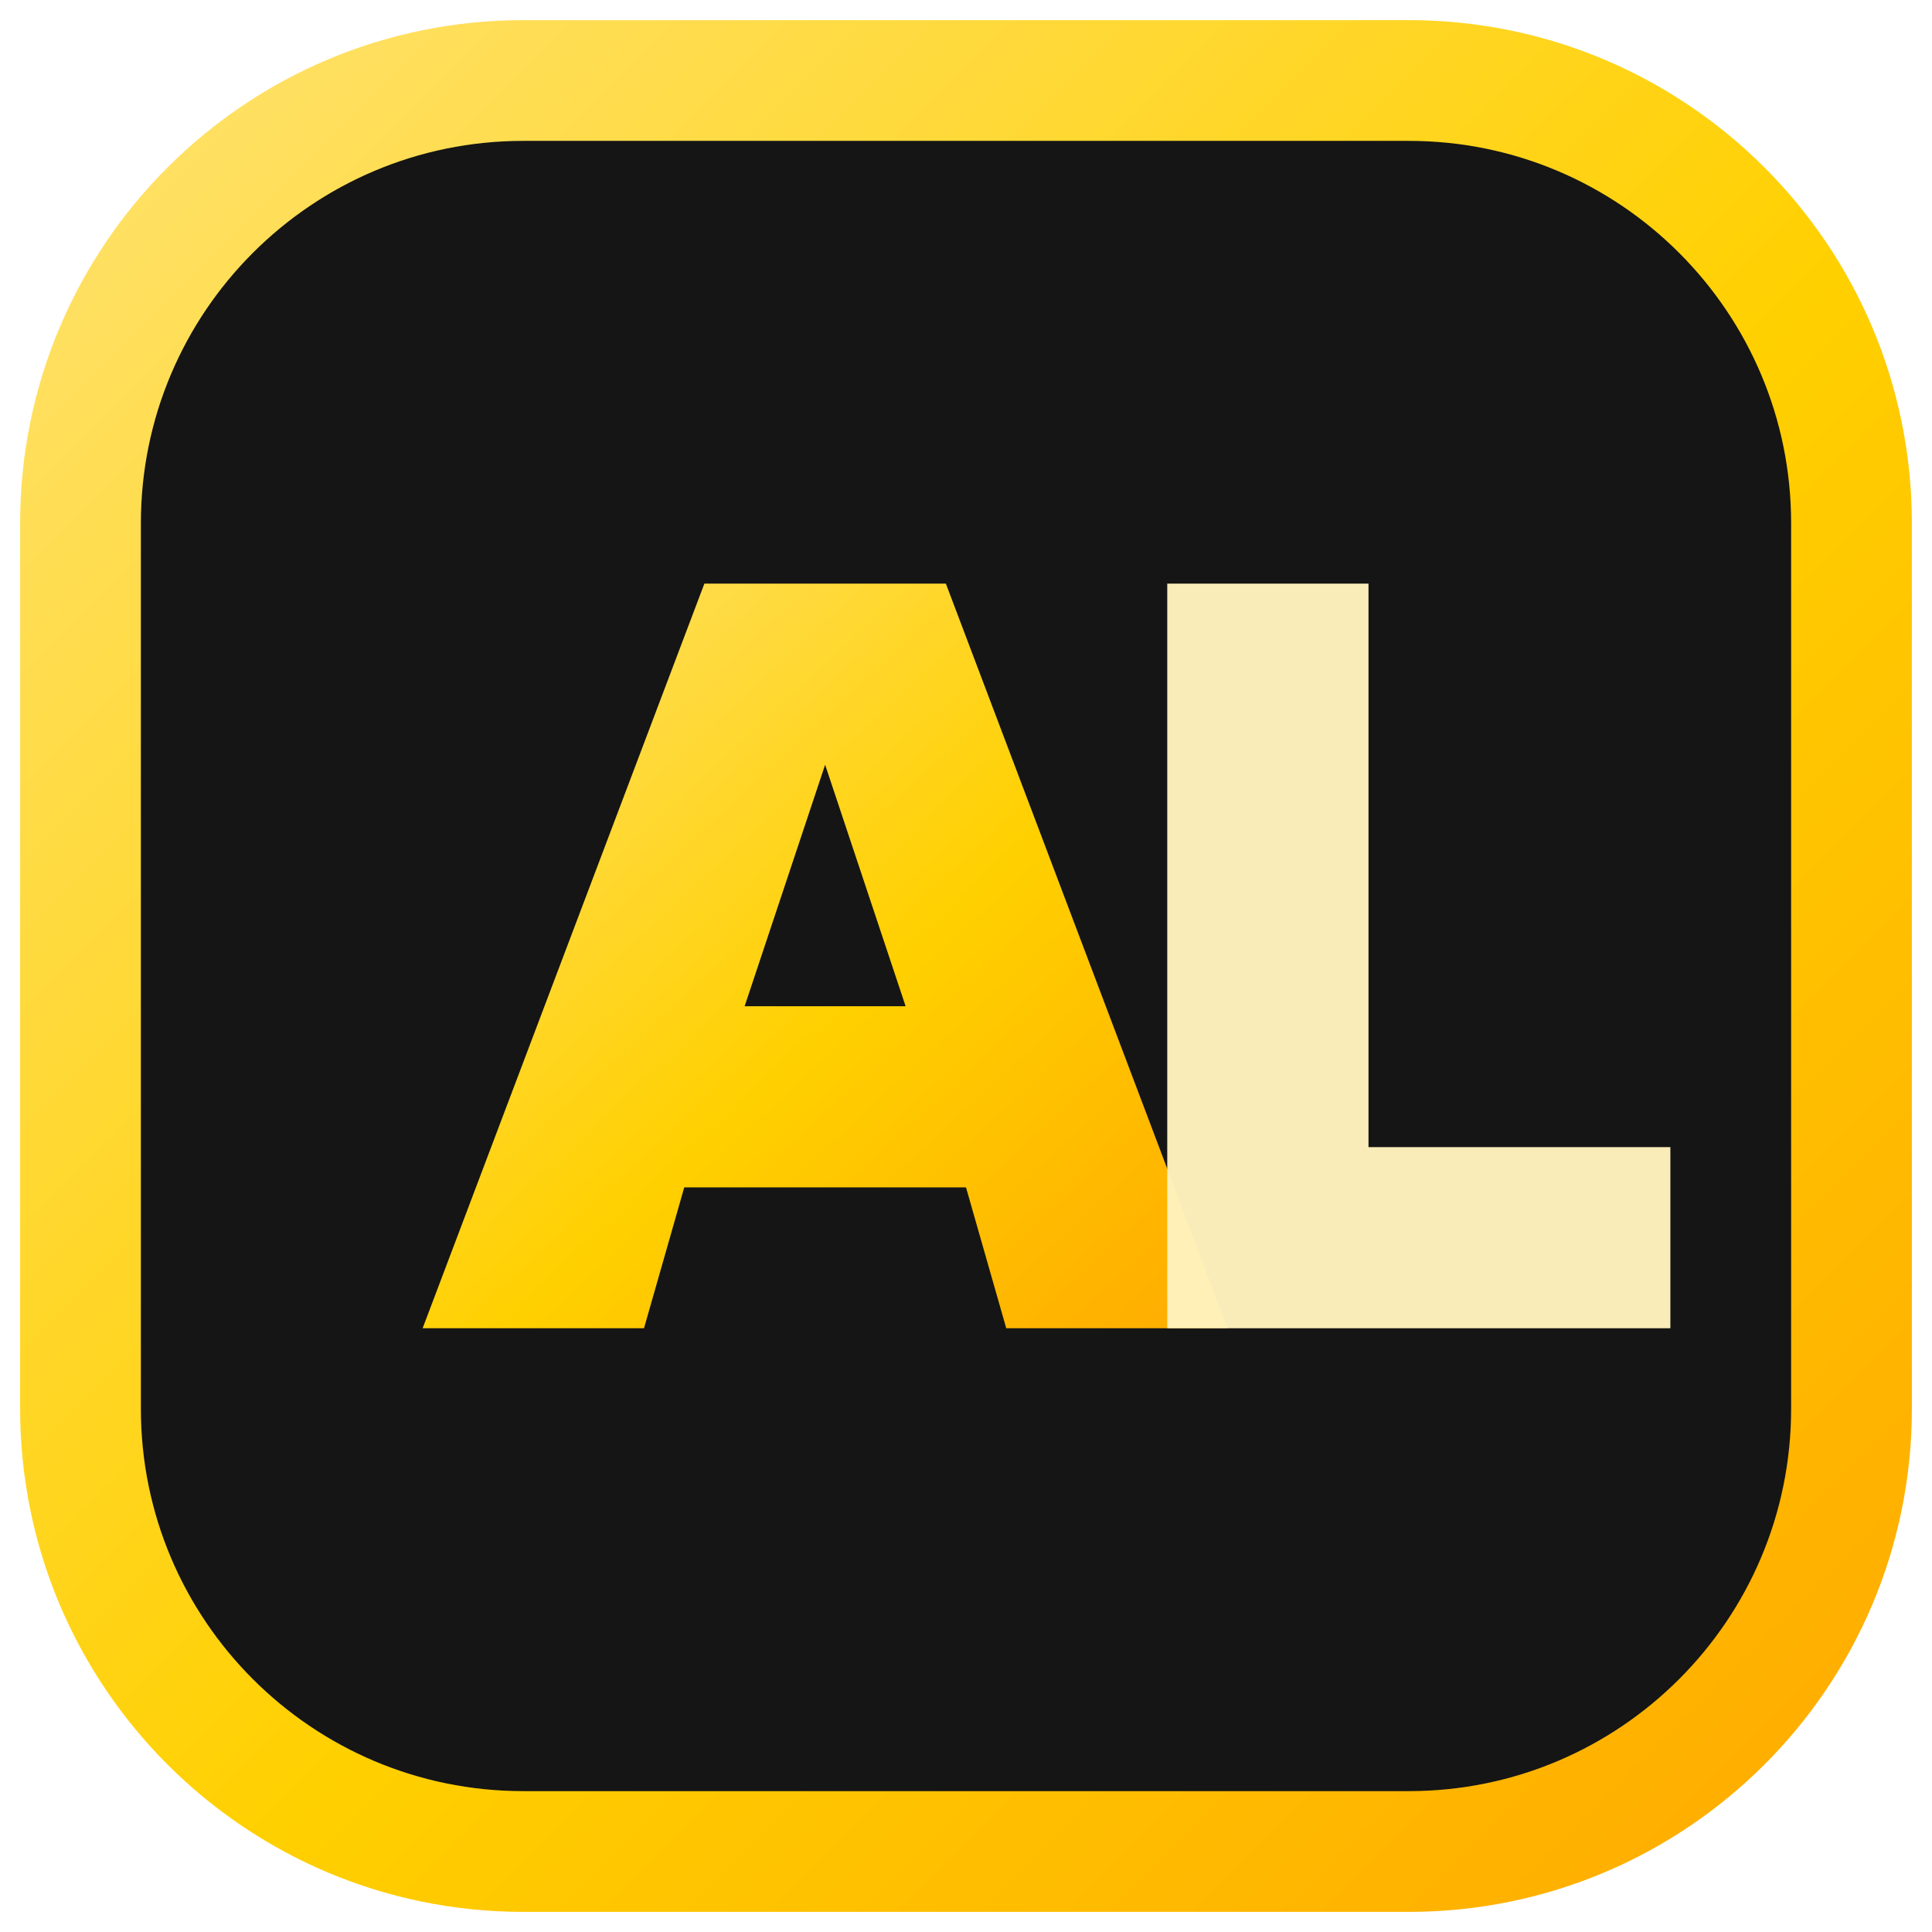
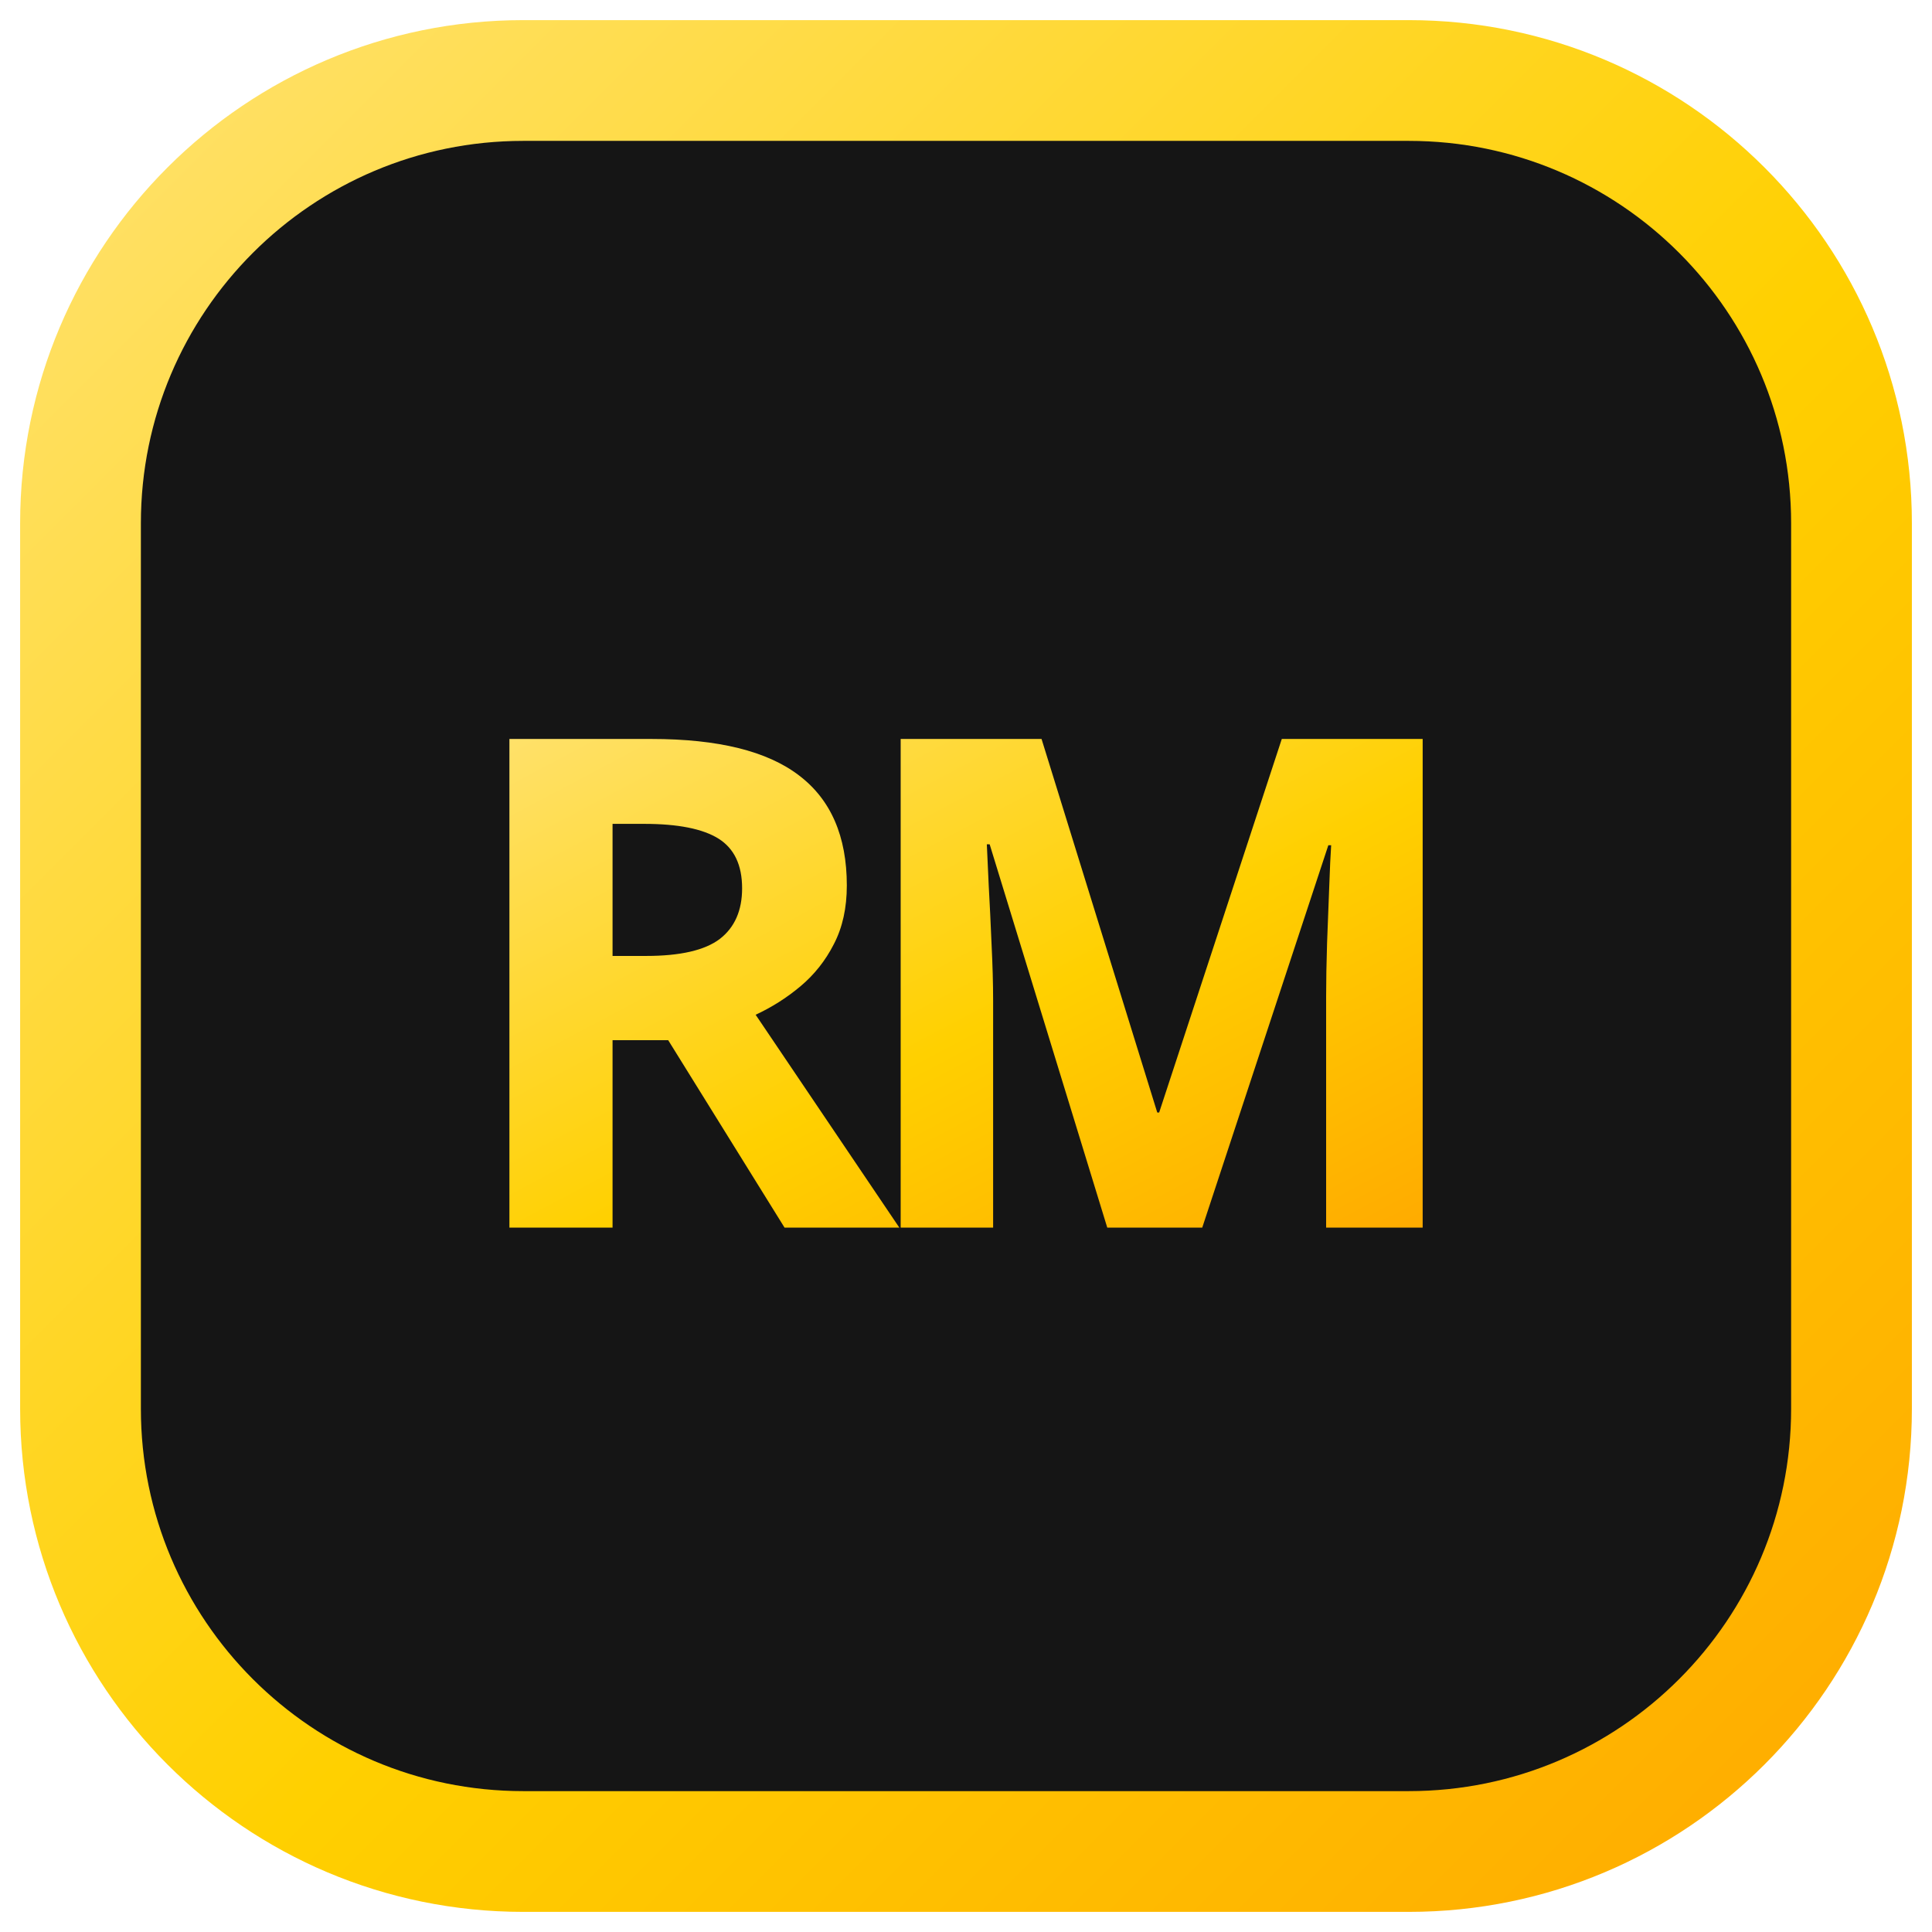
<svg xmlns="http://www.w3.org/2000/svg" viewBox="0 0 96 96" role="img" aria-label="AutoRulesManager mark">
  <defs>
    <linearGradient id="autorules-gold" x1="0%" x2="100%" y1="0%" y2="100%">
      <stop offset="0%" stop-color="#ffe16a" />
      <stop offset="55%" stop-color="#ffd000" />
      <stop offset="100%" stop-color="#ffab00" />
    </linearGradient>
  </defs>
  <rect x="4" y="4" width="88" height="88" rx="22" fill="#151515" stroke="url(#autorules-gold)" stroke-width="6" />
-   <path d="M21 66 35 29h12l14 37H50l-2-7H34l-2 7Zm16-16h8l-4-12Z" fill="url(#autorules-gold)" />
-   <path d="M58 66V29h10v28h15v9Z" fill="#fff2bd" fill-opacity="0.97" />
+   <text x="48" y="61" text-anchor="middle" font-family="Trebuchet MS, Verdana, sans-serif" font-size="34" font-weight="900" letter-spacing="-3" fill="url(#autorules-gold)">RM</text>
</svg>
